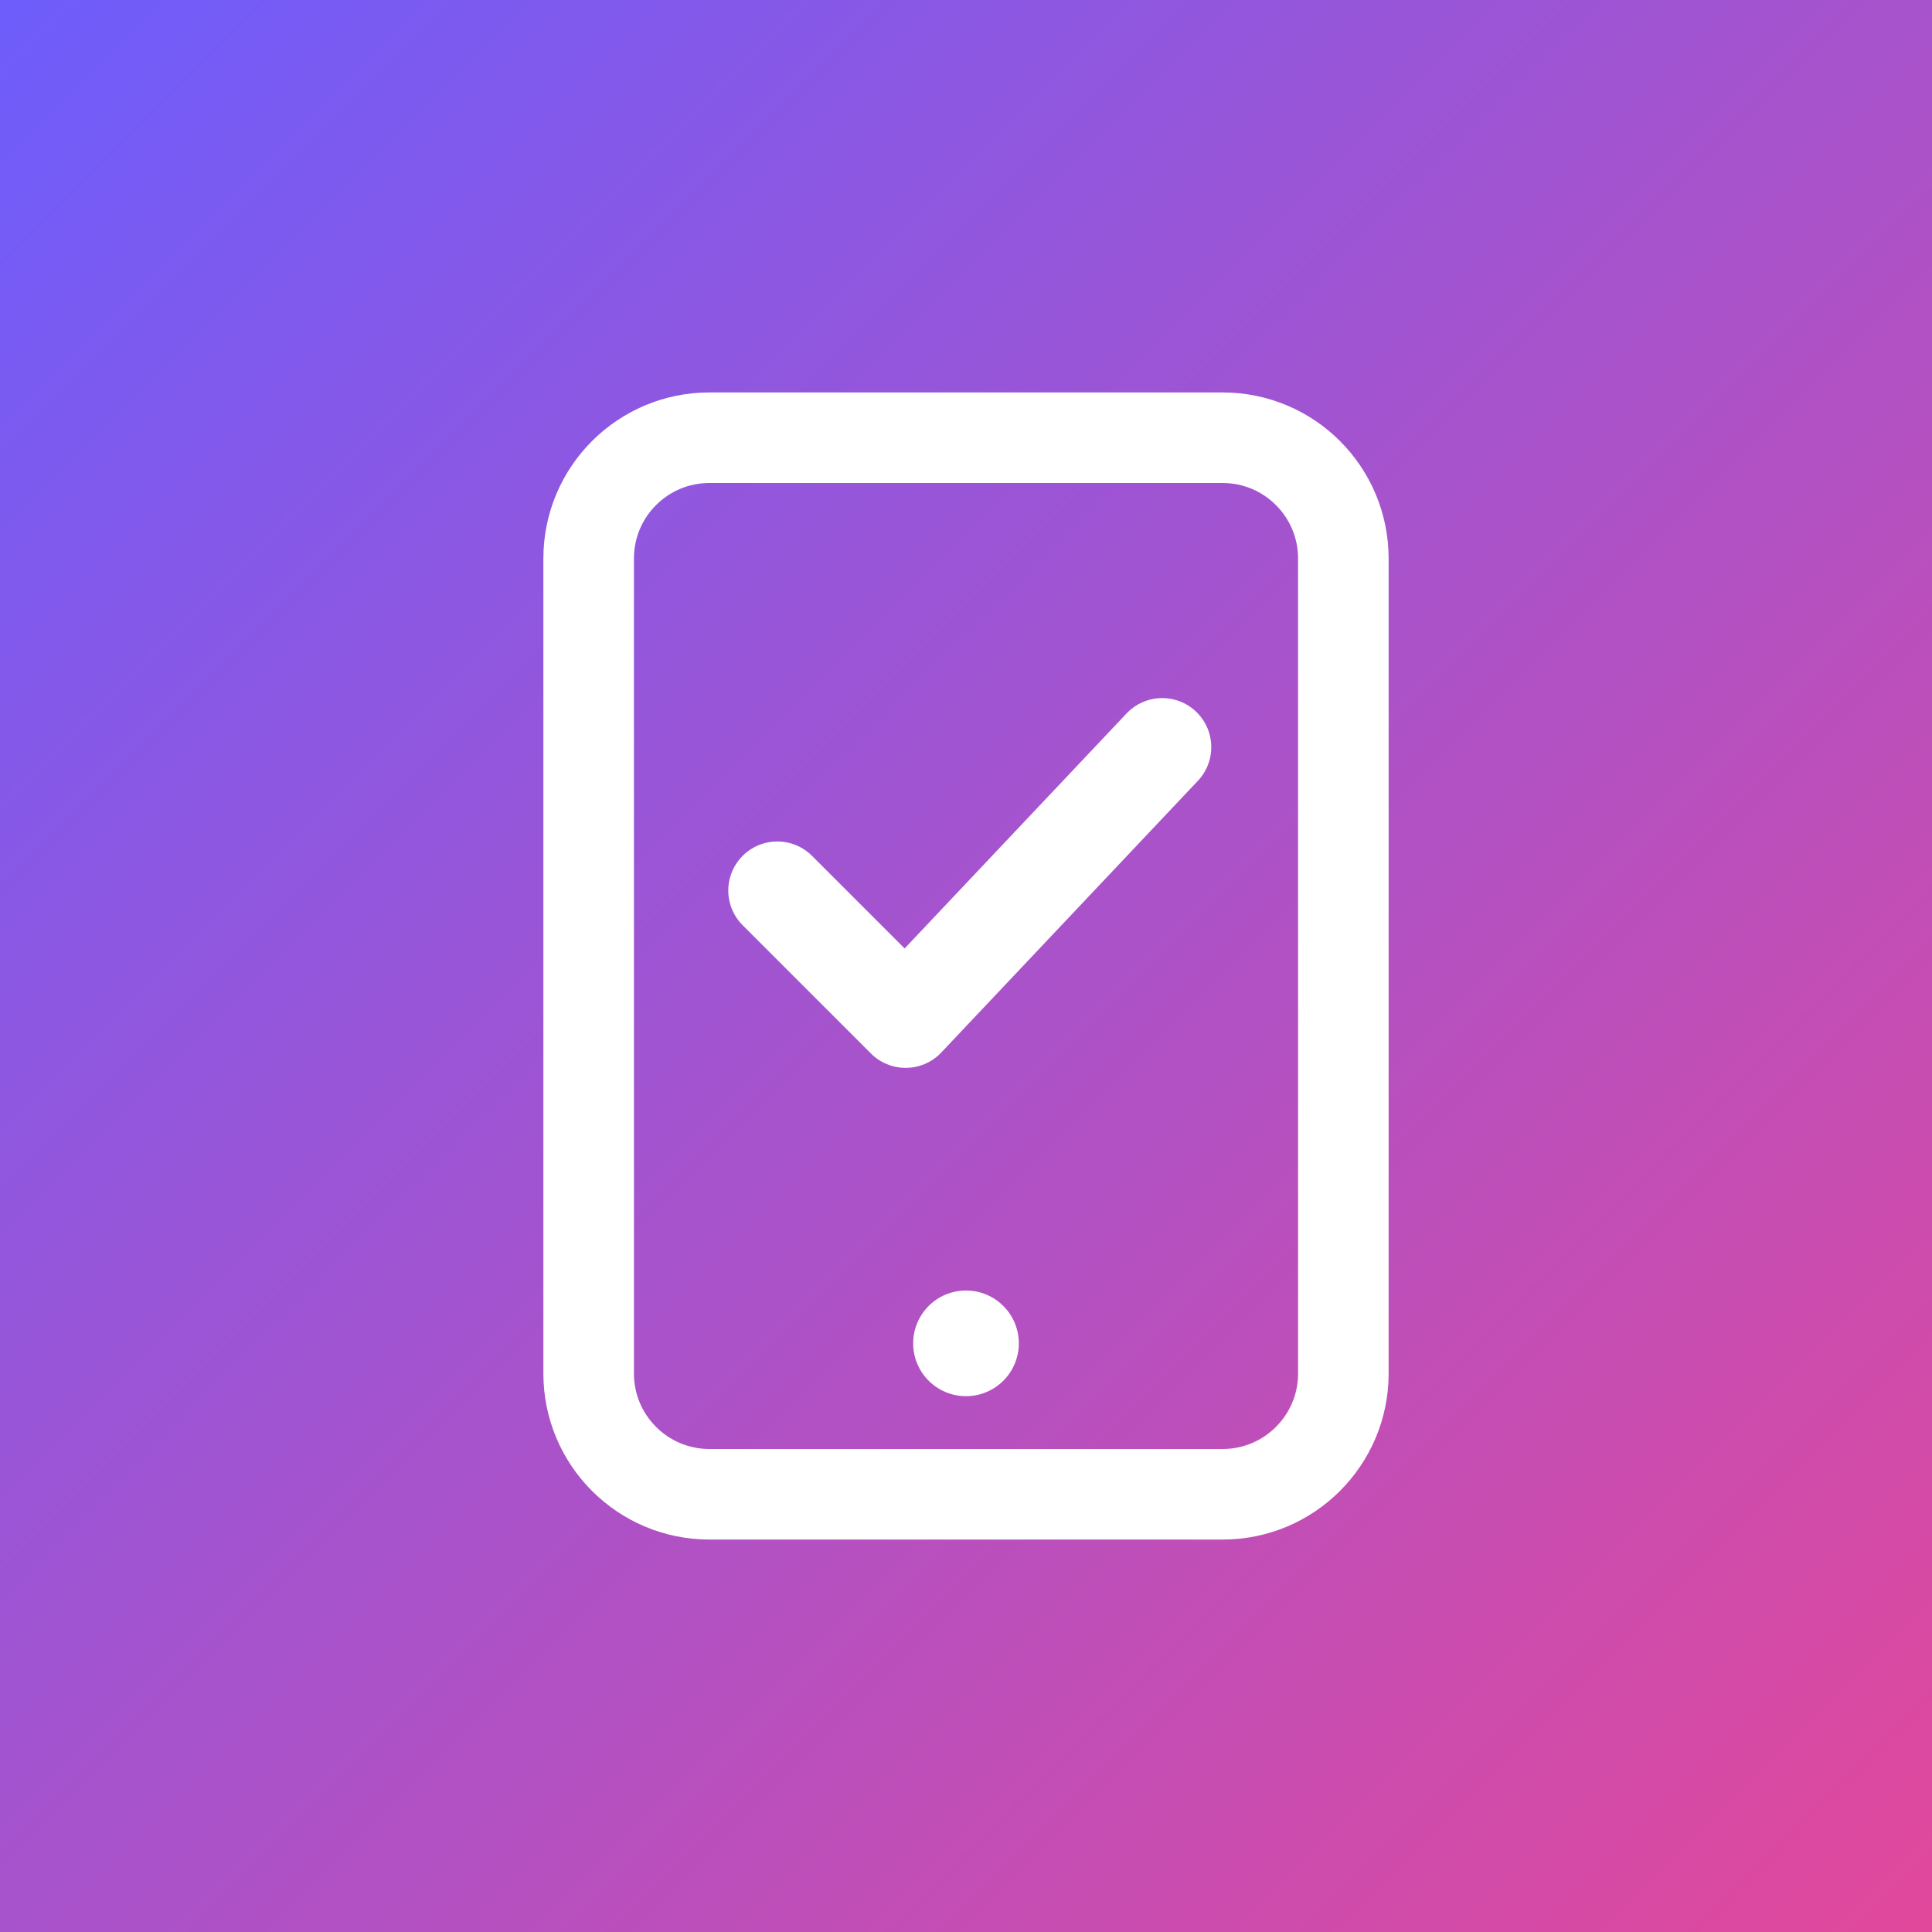
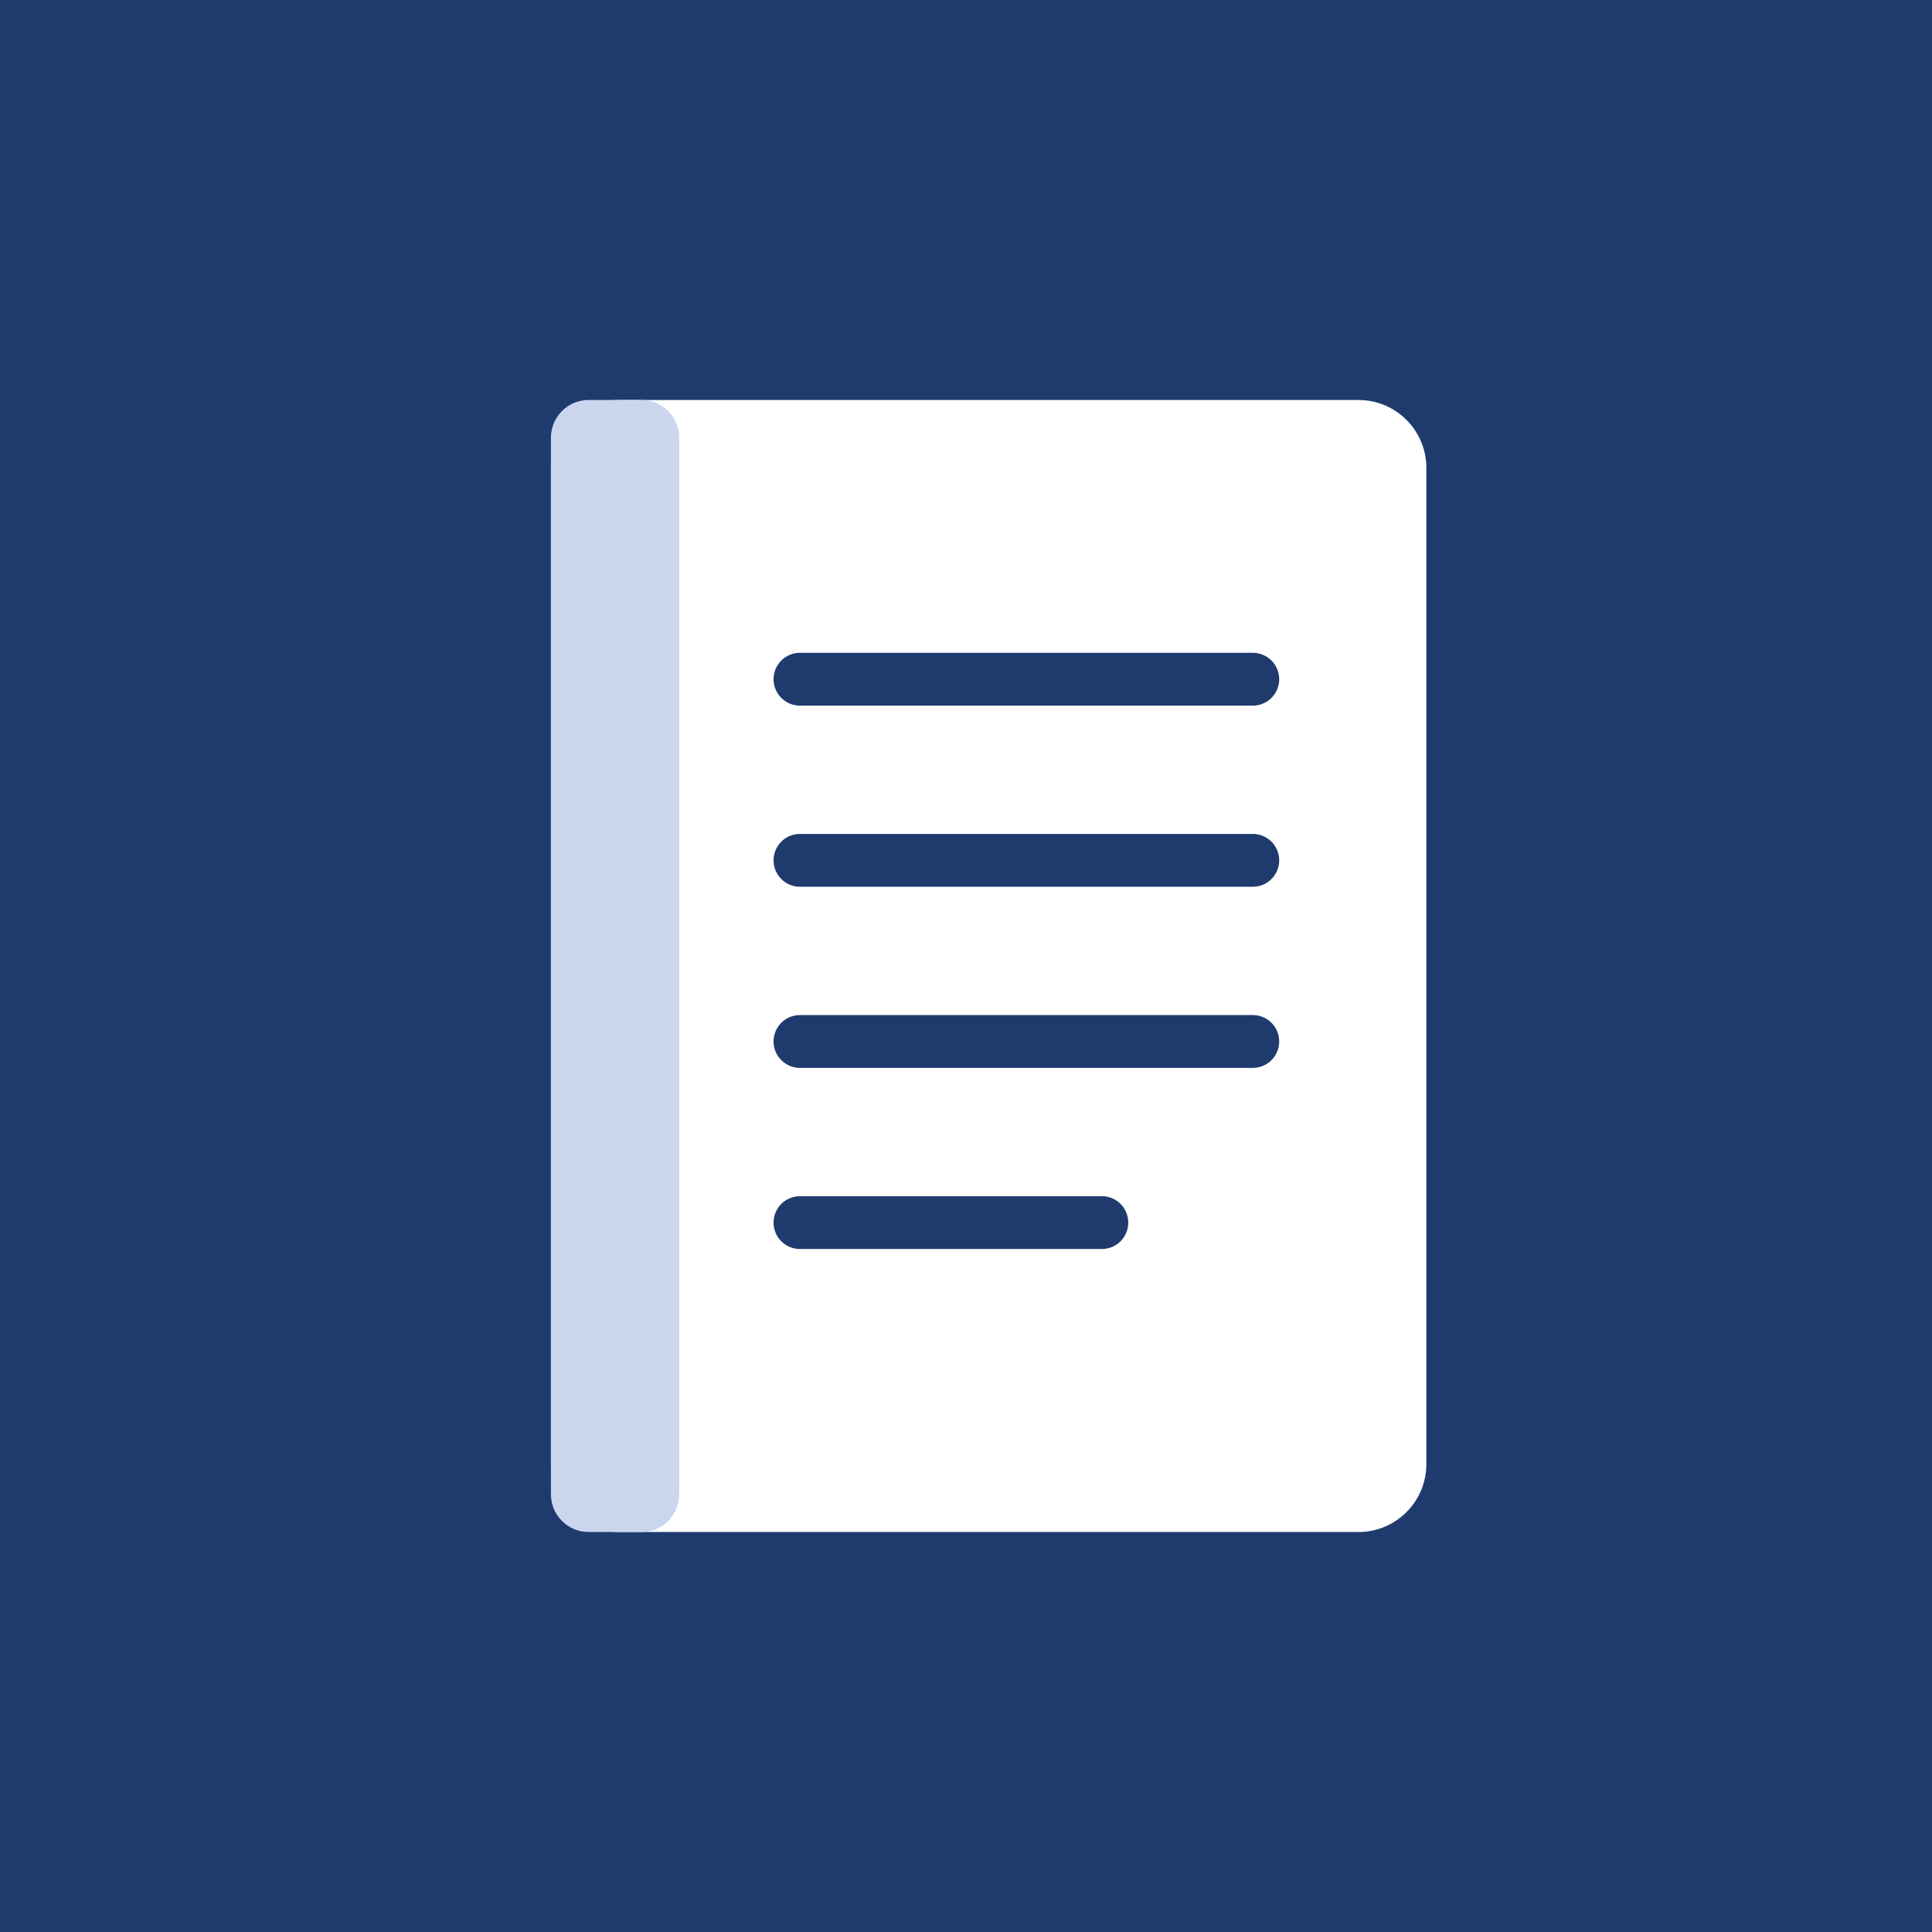
<svg xmlns="http://www.w3.org/2000/svg" viewBox="0 0 512 512">
-   <defs>
-     <linearGradient id="g" x1="0" y1="0" x2="1" y2="1">
-       <stop offset="0" stop-color="#6d5dfc" />
-       <stop offset="1" stop-color="#e2489b" />
-     </linearGradient>
-   </defs>
-   <rect width="512" height="512" fill="url(#g)" />
-   <rect x="156" y="116" width="200" height="280" rx="32" fill="none" stroke="#fff" stroke-width="24" />
-   <circle cx="256" cy="356" r="14" fill="#fff" />
-   <path d="M206 236l34 34 68-72" fill="none" stroke="#fff" stroke-width="26" stroke-linecap="round" stroke-linejoin="round" />
+   <rect width="512" height="512" fill="#1f3b6e" />
+   <rect x="146" y="106" width="232" height="300" rx="18" fill="#fff" />
+   <rect x="146" y="106" width="34" height="300" rx="10" fill="#c9d6ee" />
+   <path d="M212 180h120M212 228h120M212 276h120M212 324h80" stroke="#1f3b6e" stroke-width="14" stroke-linecap="round" />
</svg>
